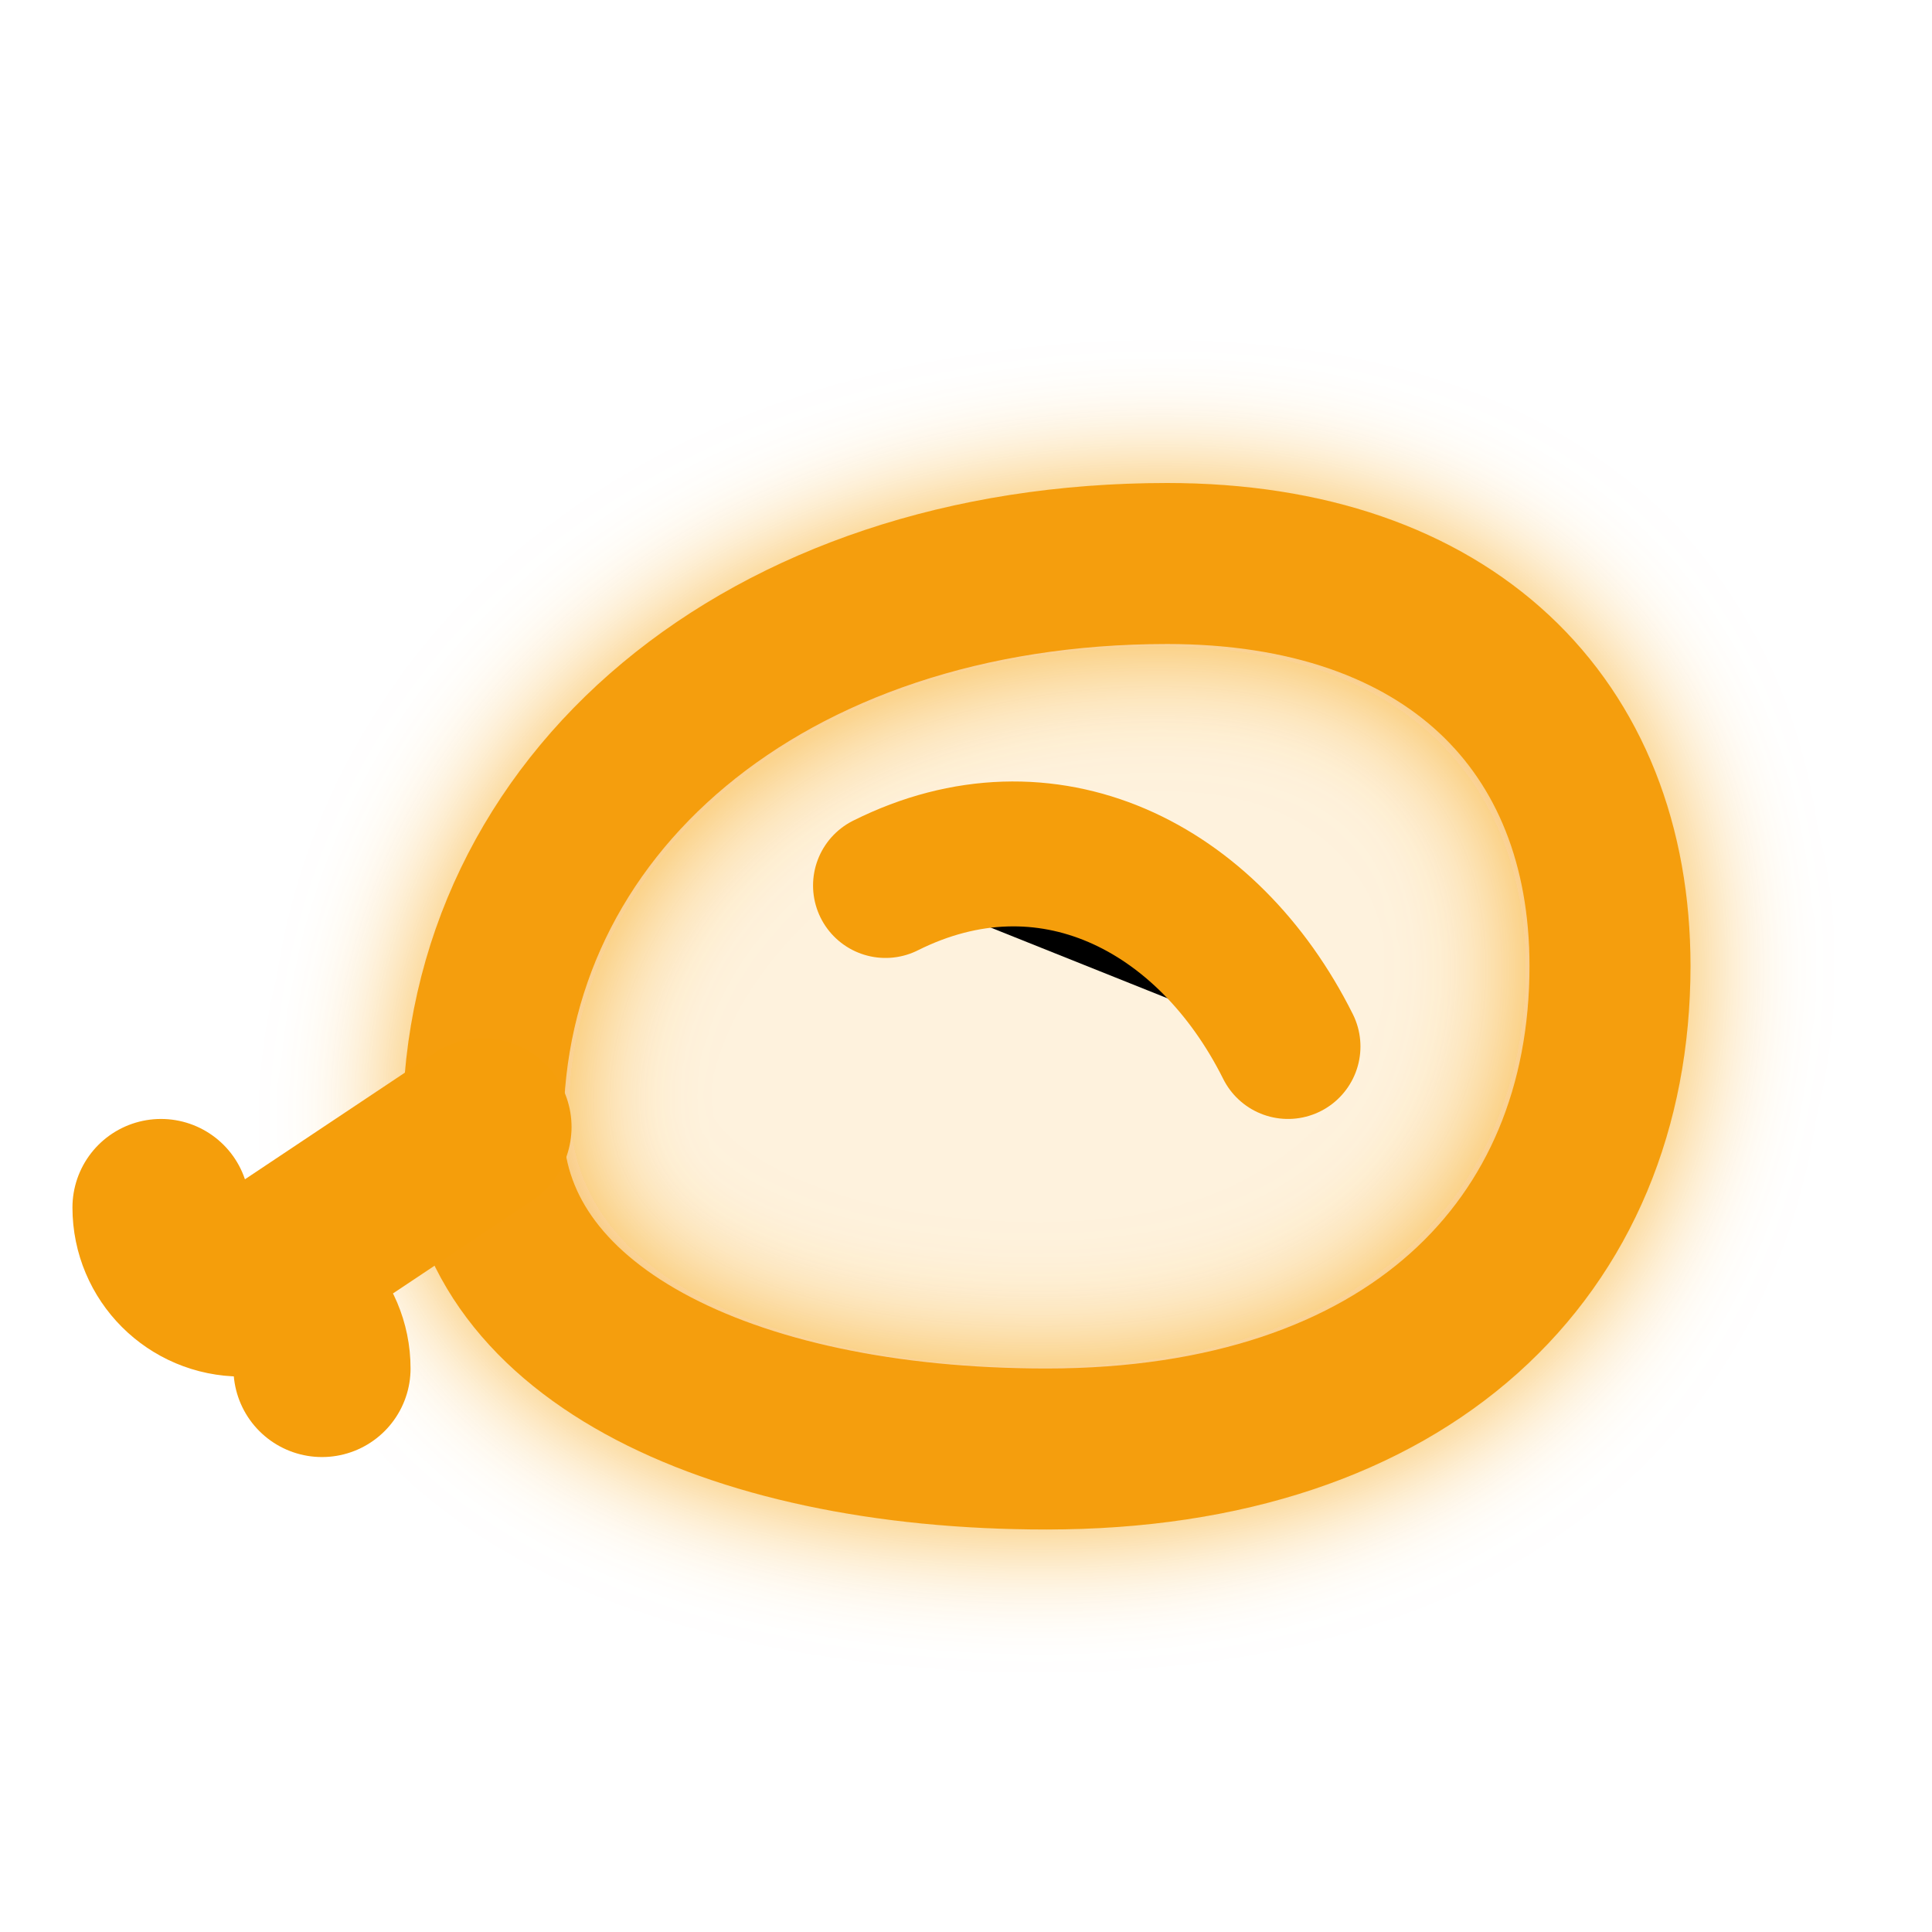
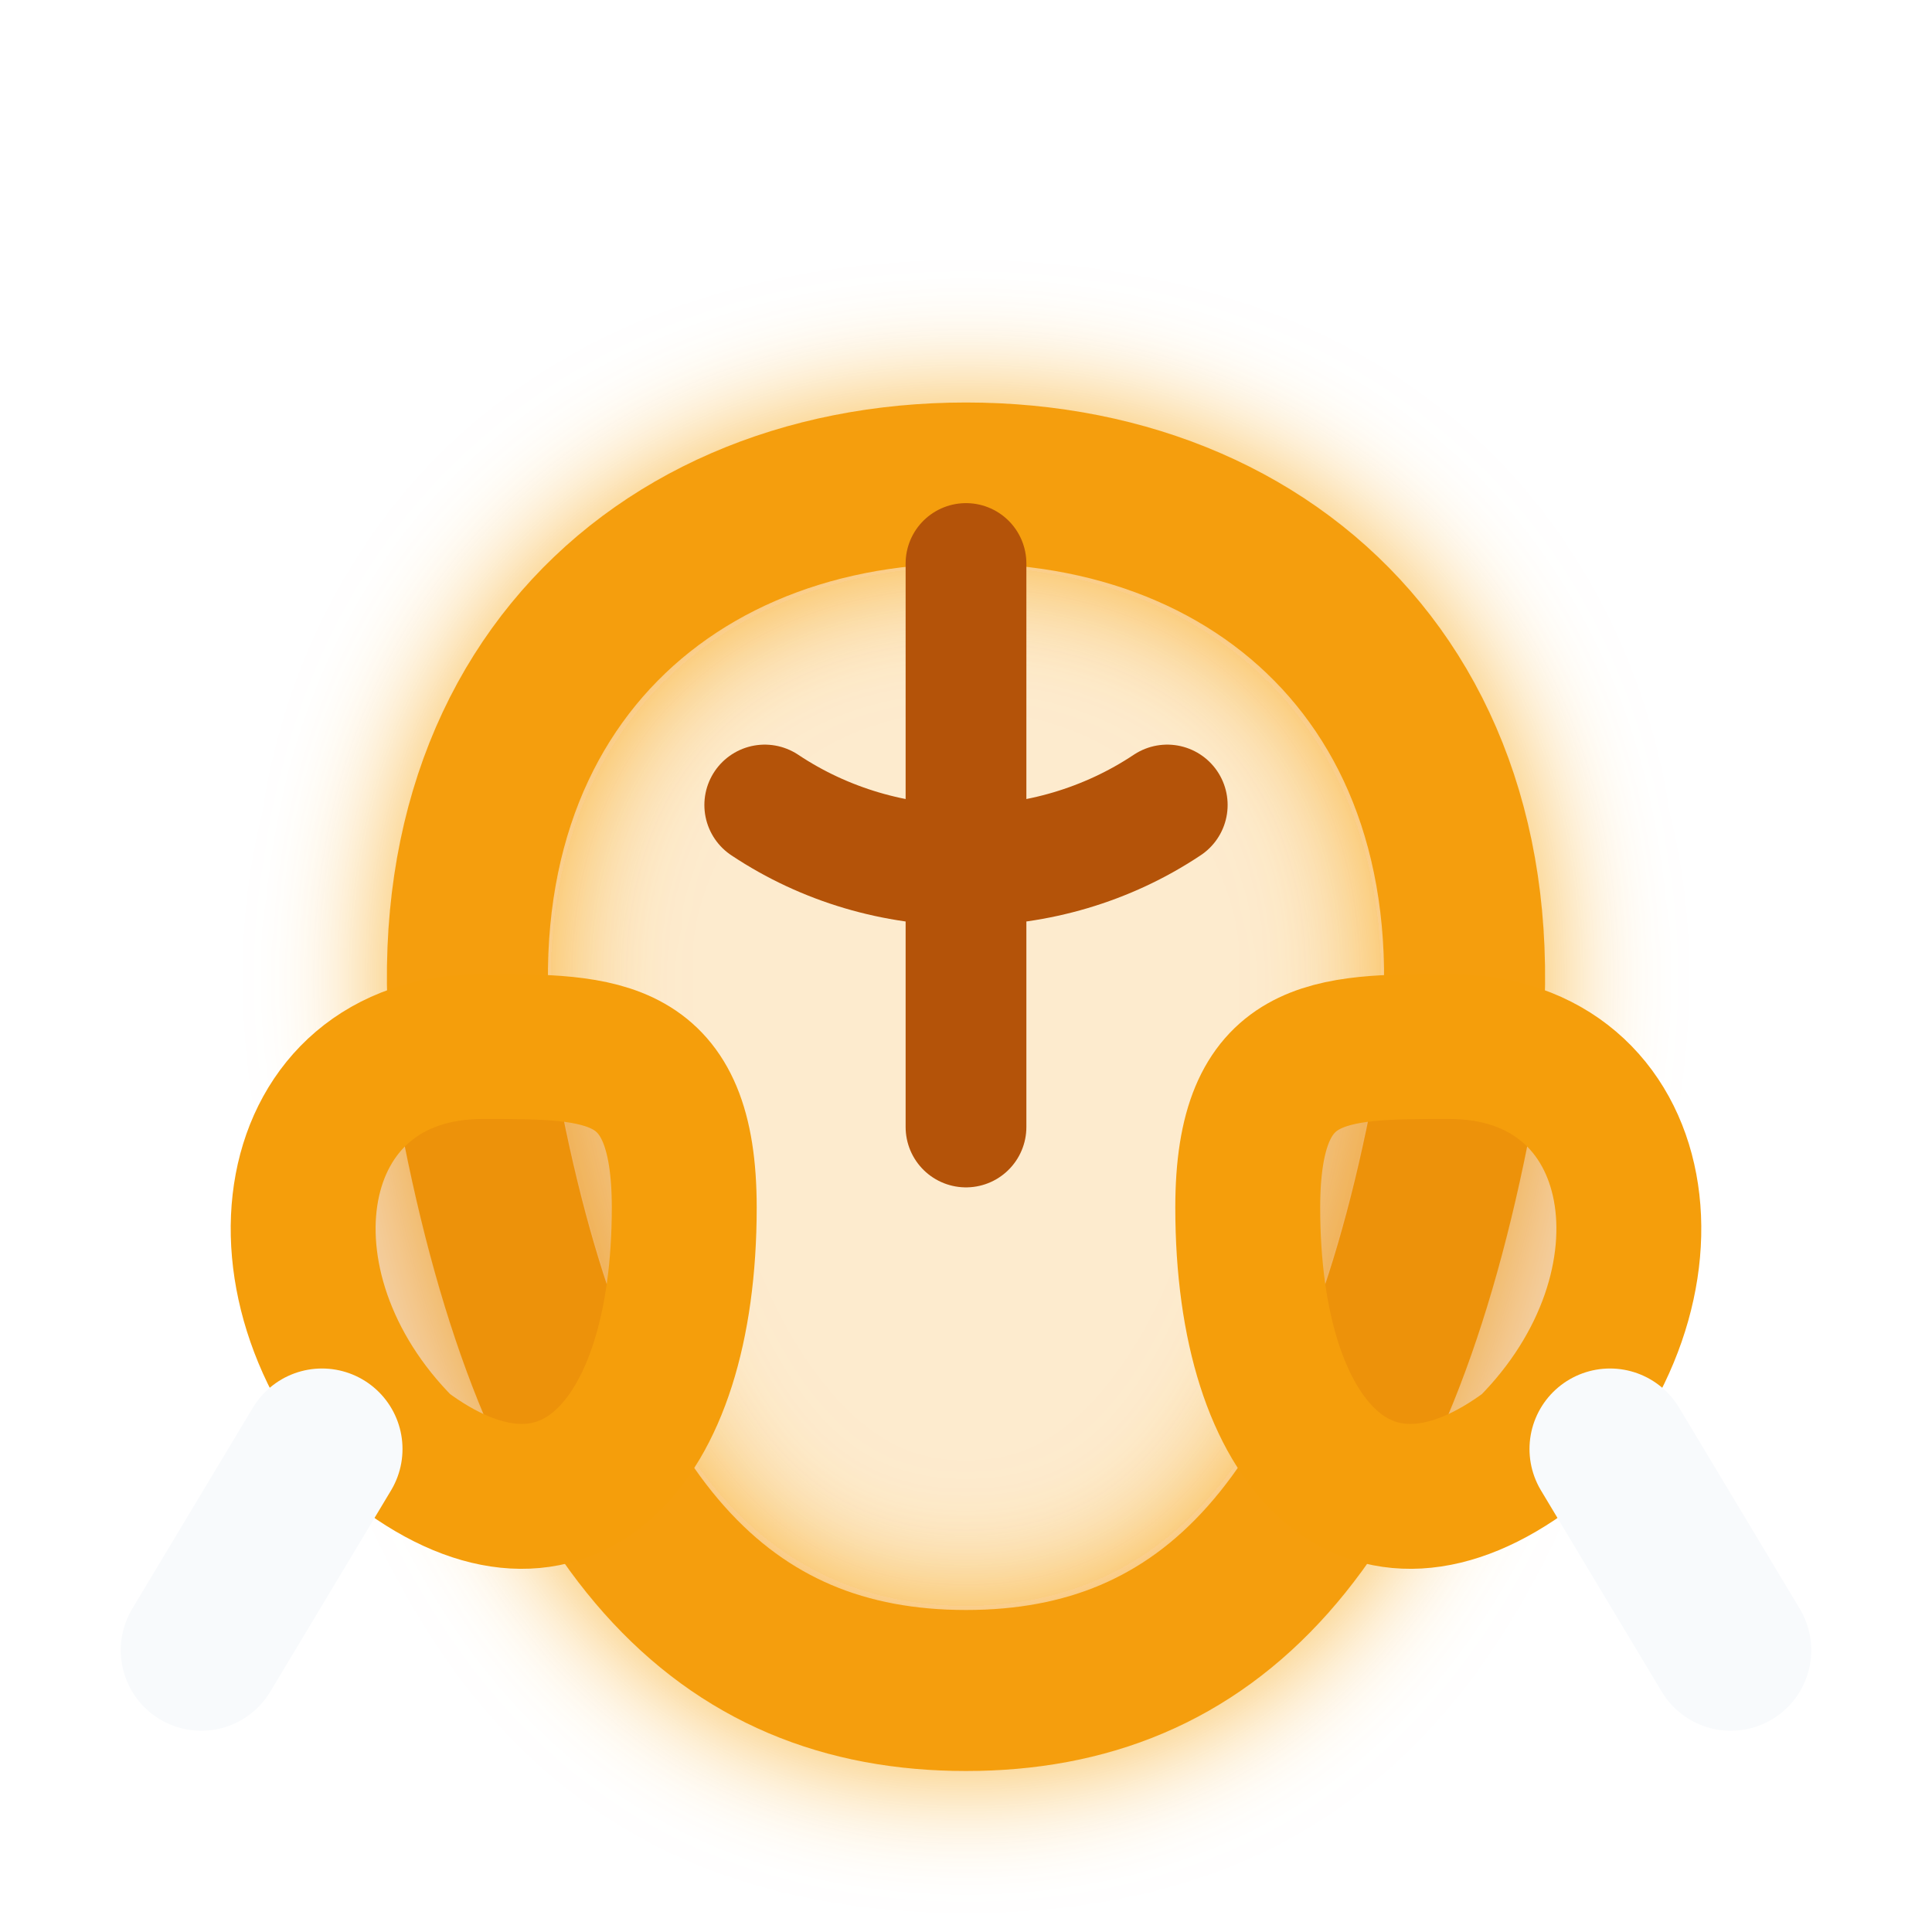
<svg xmlns="http://www.w3.org/2000/svg" viewBox="0 0 24 24" width="24" height="24">
  <defs>
    <filter id="glow-haehnchen" x="-30%" y="-30%" width="160%" height="160%">
      <feDropShadow dx="0" dy="0" stdDeviation="0.75" flood-color="#F59E0B" flood-opacity="0.75" />
    </filter>
  </defs>
-   <path d="M6 14c0-4 3.5-7 8.5-7 3.5 0 5.5 2 5.5 5 0 3.5-2.5 6-7 6-4 0-7-1.5-7-4z" fill="#F59E0B" fill-opacity="0.14" />
-   <path d="M6 14c0-4 3.5-7 8.5-7 3.5 0 5.5 2 5.5 5 0 3.5-2.5 6-7 6-4 0-7-1.5-7-4z" fill="none" stroke="#F59E0B" filter="url(#glow-haehnchen)" stroke-width="2" />
-   <path d="M6 14L3 16 M2 15a1 1 0 0 0 1 1 M4 17a1 1 0 0 0-1-1" stroke="#F59E0B" stroke-width="2.2" stroke-linecap="round" />
-   <path d="M11 11c2-1 4 0 5 2" stroke="#F59E0B" stroke-width="1.8" stroke-linecap="round" />
+   <path d="M6 14 C5 9 8 6 12 6 C16 6 19 9 18 14 C17 19 15 21 12 21 C9 21 7 19 6 14 Z" fill="#F59E0B" fill-opacity="0.2" />
+   <path d="M6 14 C5 9 8 6 12 6 C16 6 19 9 18 14 C17 19 15 21 12 21 C9 21 7 19 6 14 Z" fill="none" stroke="#F59E0B" stroke-width="2" stroke-linecap="round" stroke-linejoin="round" filter="url(#glow-haehnchen)" />
+   <path d="M6 13 C3.5 13 3 16 5 18 C7 19.5 8.5 18 8.5 15 C8.5 13 7.5 13 6 13 Z" fill="#D97706" fill-opacity="0.3" stroke="#F59E0B" stroke-width="1.8" stroke-linecap="round" stroke-linejoin="round" />
+   <path d="M4 18 L2.5 20.5" fill="none" stroke="#F8FAFC" stroke-width="2" stroke-linecap="round" />
+   <path d="M18 13 C20.5 13 21 16 19 18 C17 19.5 15.5 18 15.5 15 C15.5 13 16.5 13 18 13 Z" fill="#D97706" fill-opacity="0.3" stroke="#F59E0B" stroke-width="1.8" stroke-linecap="round" stroke-linejoin="round" />
+   <path d="M20 18 L21.5 20.5" fill="none" stroke="#F8FAFC" stroke-width="2" stroke-linecap="round" />
+   <path d="M12 7 L12 14 M9.5 10 C11 11 13 11 14.5 10" fill="none" stroke="#B45309" stroke-width="1.5" stroke-linecap="round" />
</svg>
